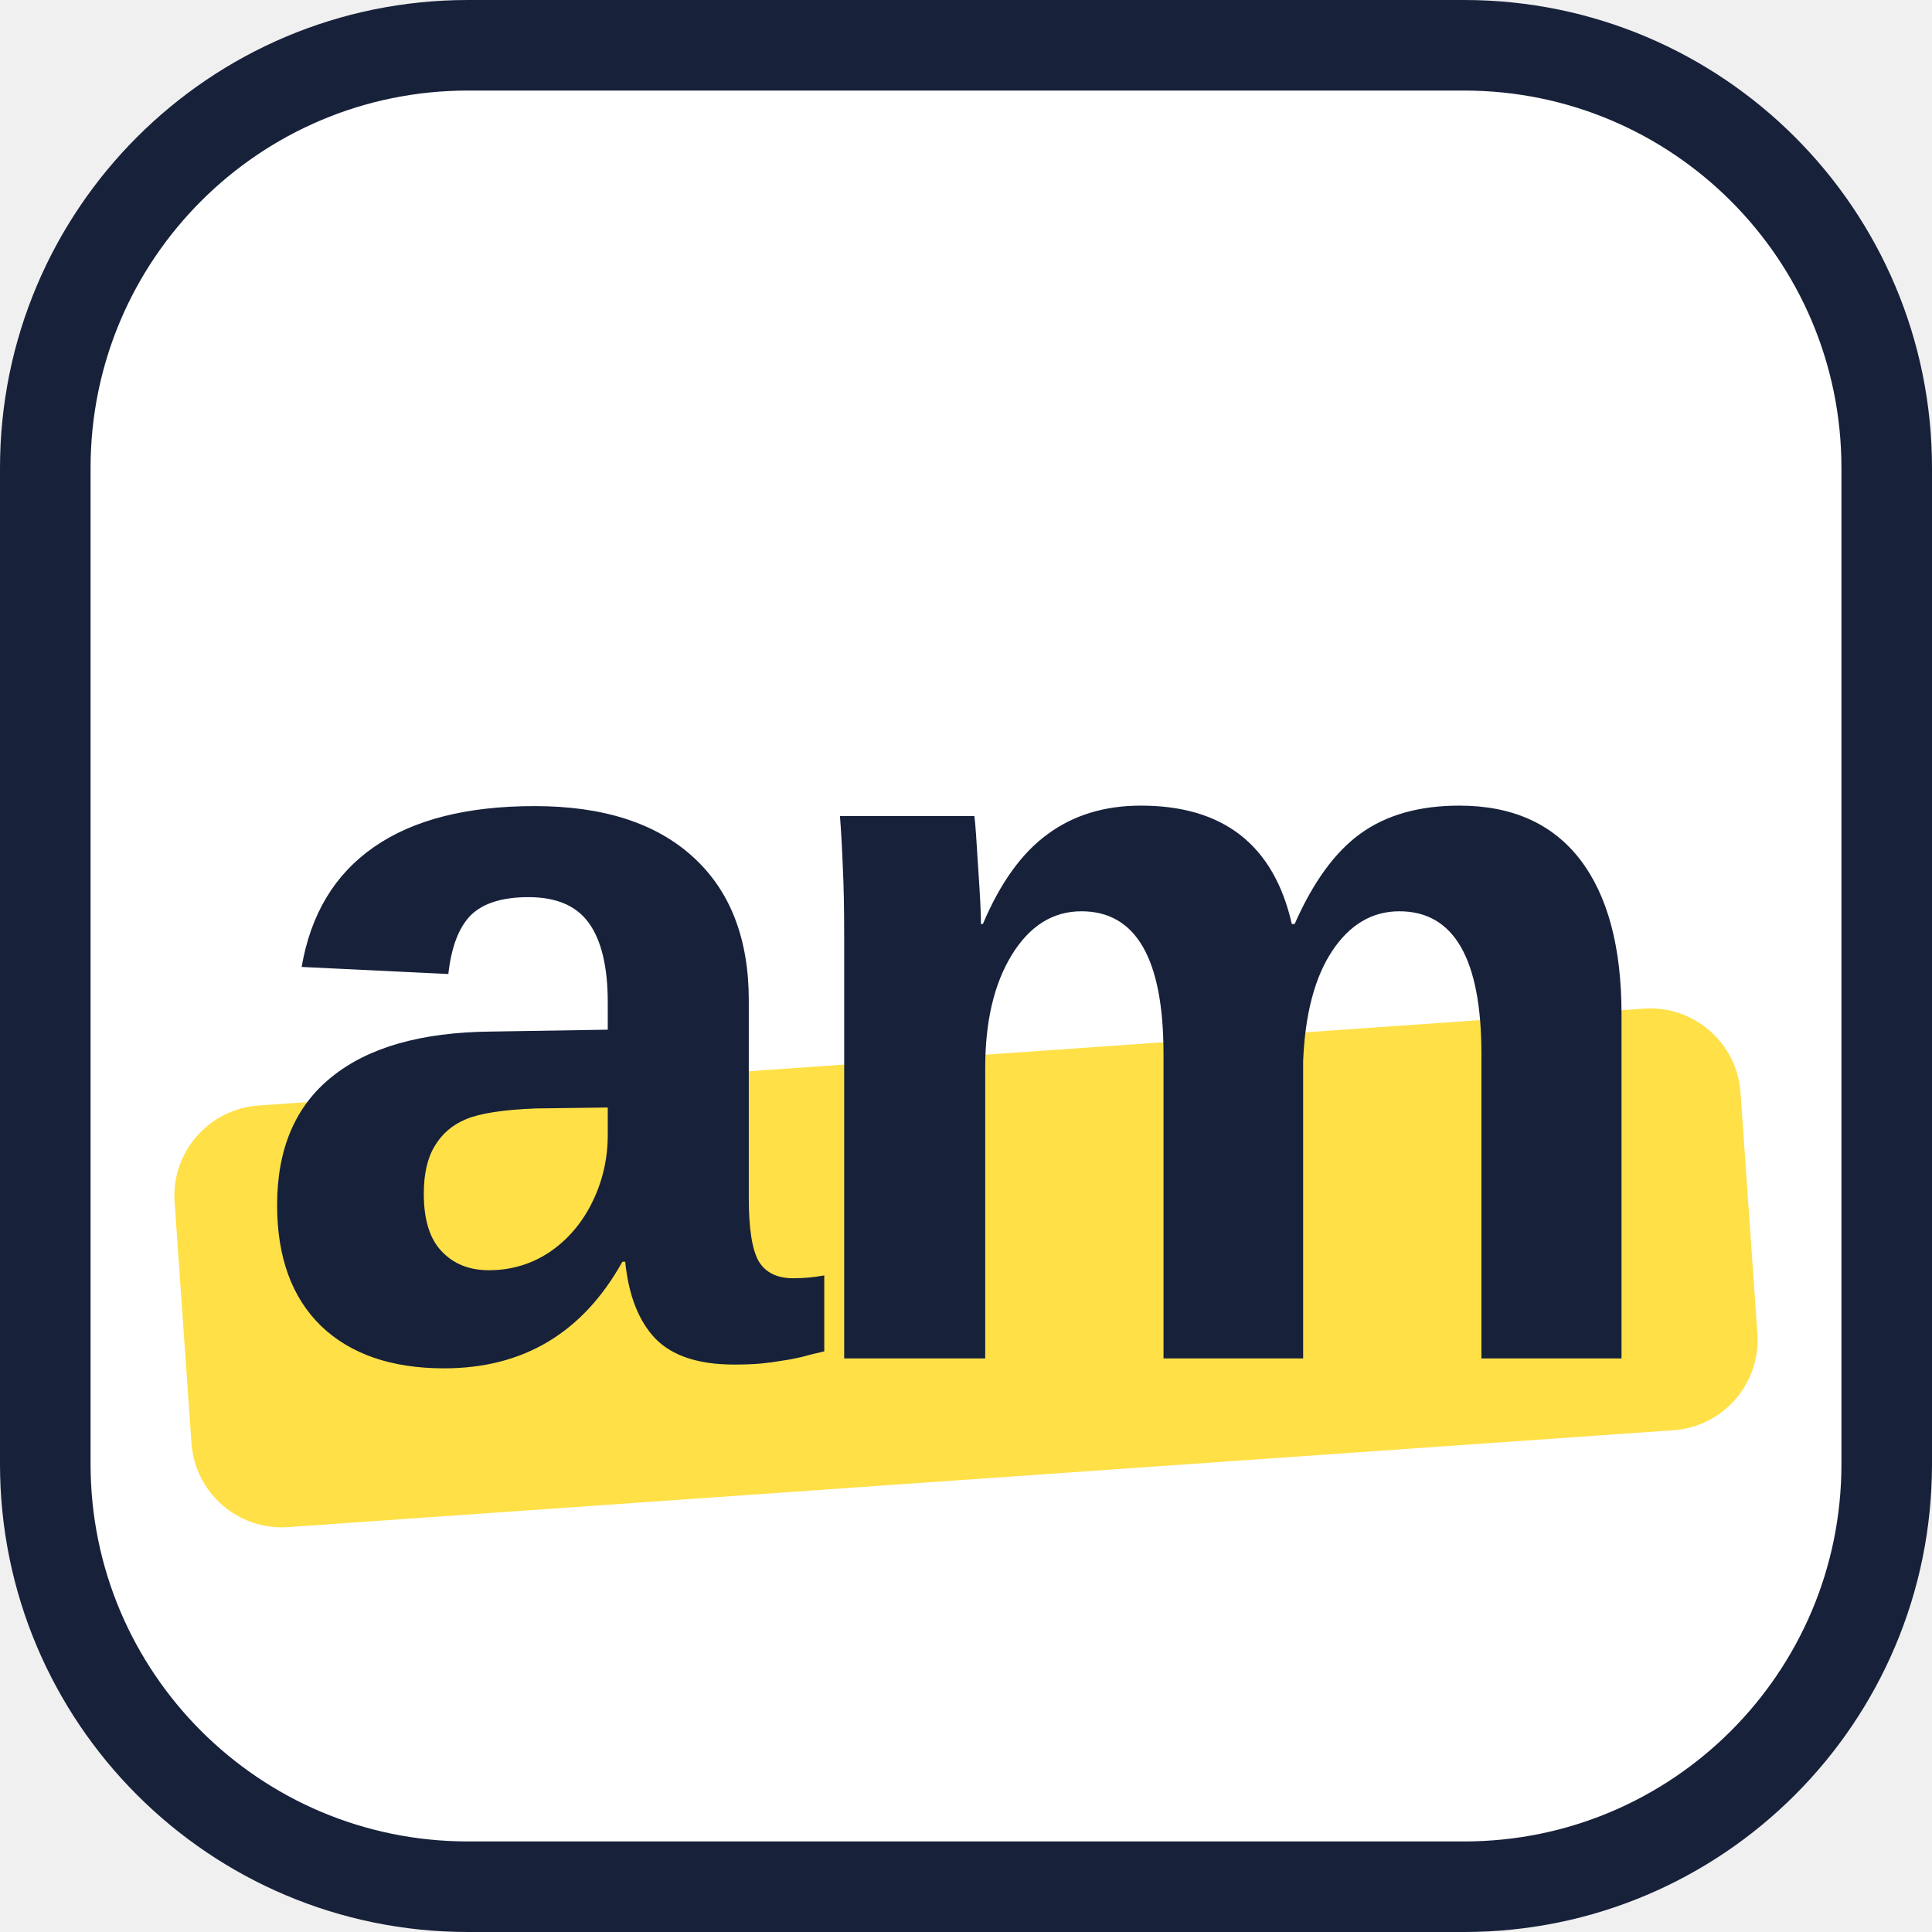
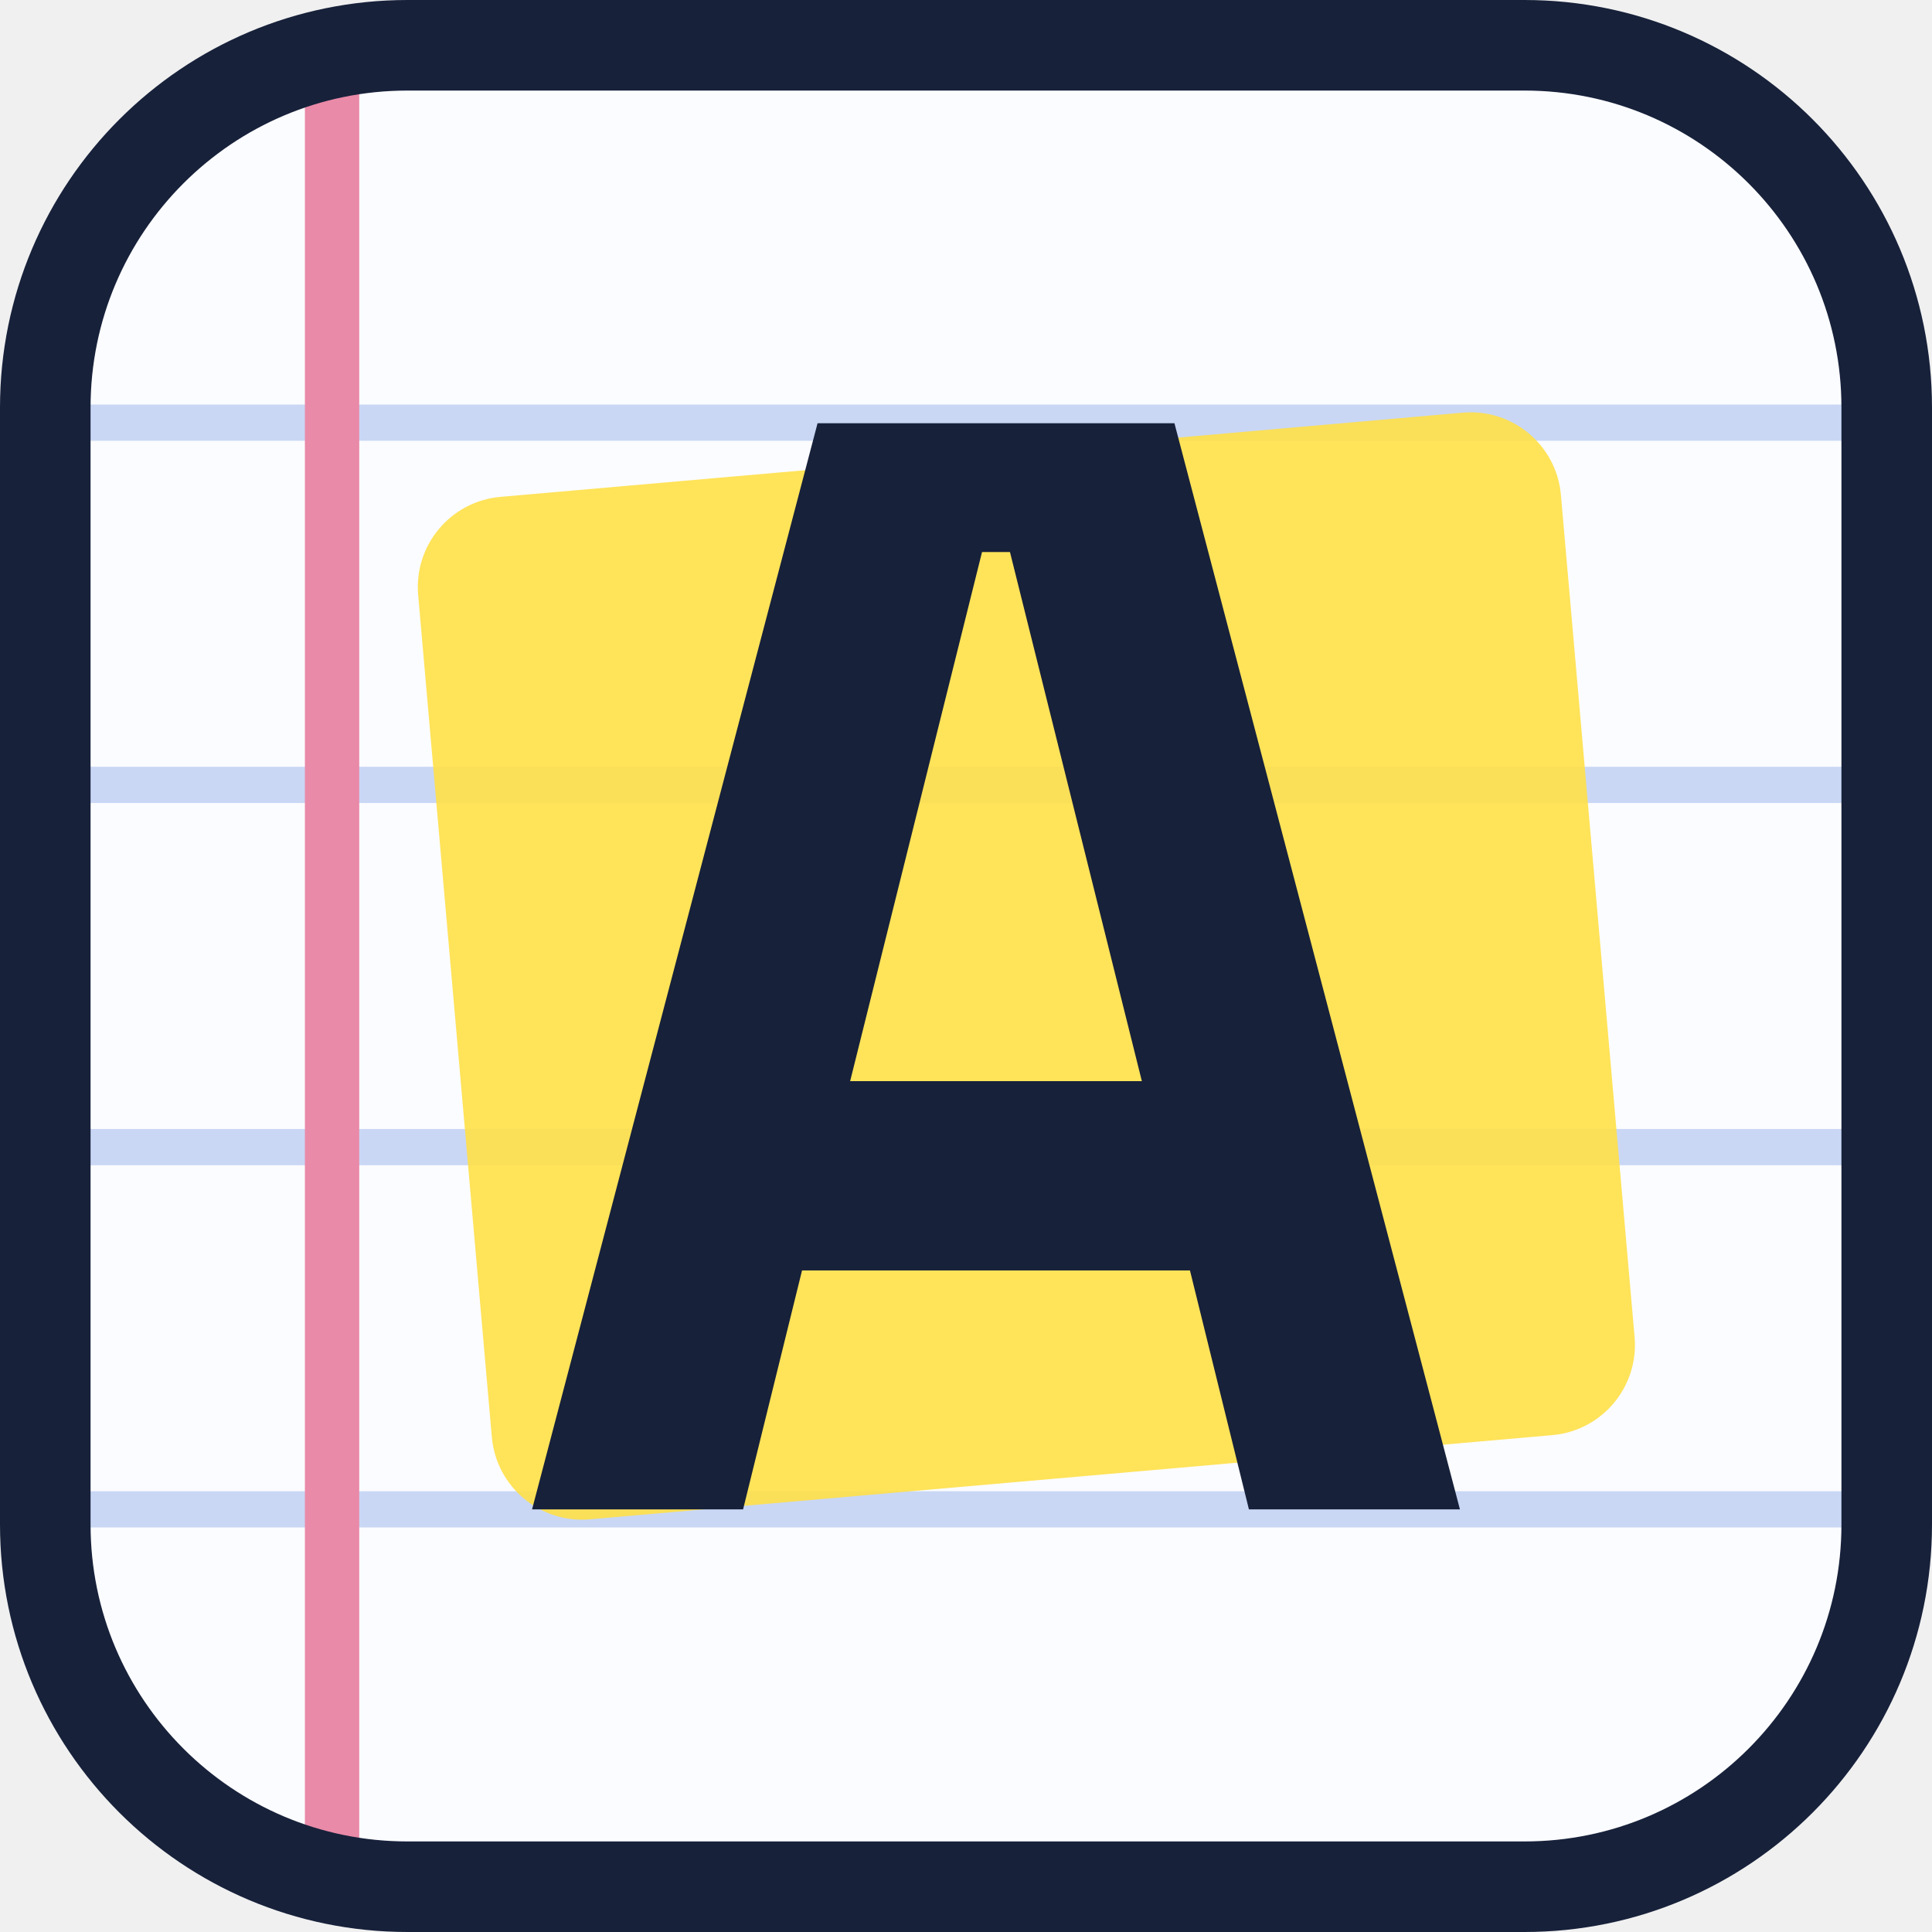
<svg xmlns="http://www.w3.org/2000/svg" viewBox="0 0 64 64">
-   <rect x="1.5" y="1.5" width="61" height="61" rx="14" fill="#FFFFFF" stroke="#17213A" stroke-width="3" />
-   <rect x="6" y="35" width="52" height="14" rx="3" fill="#FFE047" transform="rotate(-4 32 42)" />
-   <text x="32" y="45" text-anchor="middle" font-family="Arial, Helvetica, sans-serif" font-weight="700" font-size="34" fill="#17213A" letter-spacing="-1.5">am</text>
+   <defs>
+     <clipPath id="c">
+       <rect x="1.5" y="1.5" width="61" height="61" rx="12" />
+     </clipPath>
+   </defs>
+   <rect x="1.5" y="1.5" width="61" height="61" rx="12" fill="#FBFCFF" />
+   <g clip-path="url(#c)" stroke="#C9D7F5" stroke-width="1.2">
+     <path d="M0 14H64M0 26H64M0 38H64M0 50H64" />
+     <path d="M11 0V64" stroke="#E98AA8" stroke-width="1.8" />
+   </g>
+   <rect x="1.5" y="1.5" width="61" height="61" rx="12" fill="none" stroke="#17213A" stroke-width="3" />
+   <rect x="15" y="15" width="38" height="34" rx="3" fill="#FFE047" opacity=".9" transform="rotate(-5 34 32)" />
+   <path transform="translate(16.70 50.00) scale(0.0514 -0.0514)" d="M18 0 202 700H432L616 0H480L442 154H192L154 0ZM223 276H411L326 617H308Z" fill="#17213A" />
</svg>
